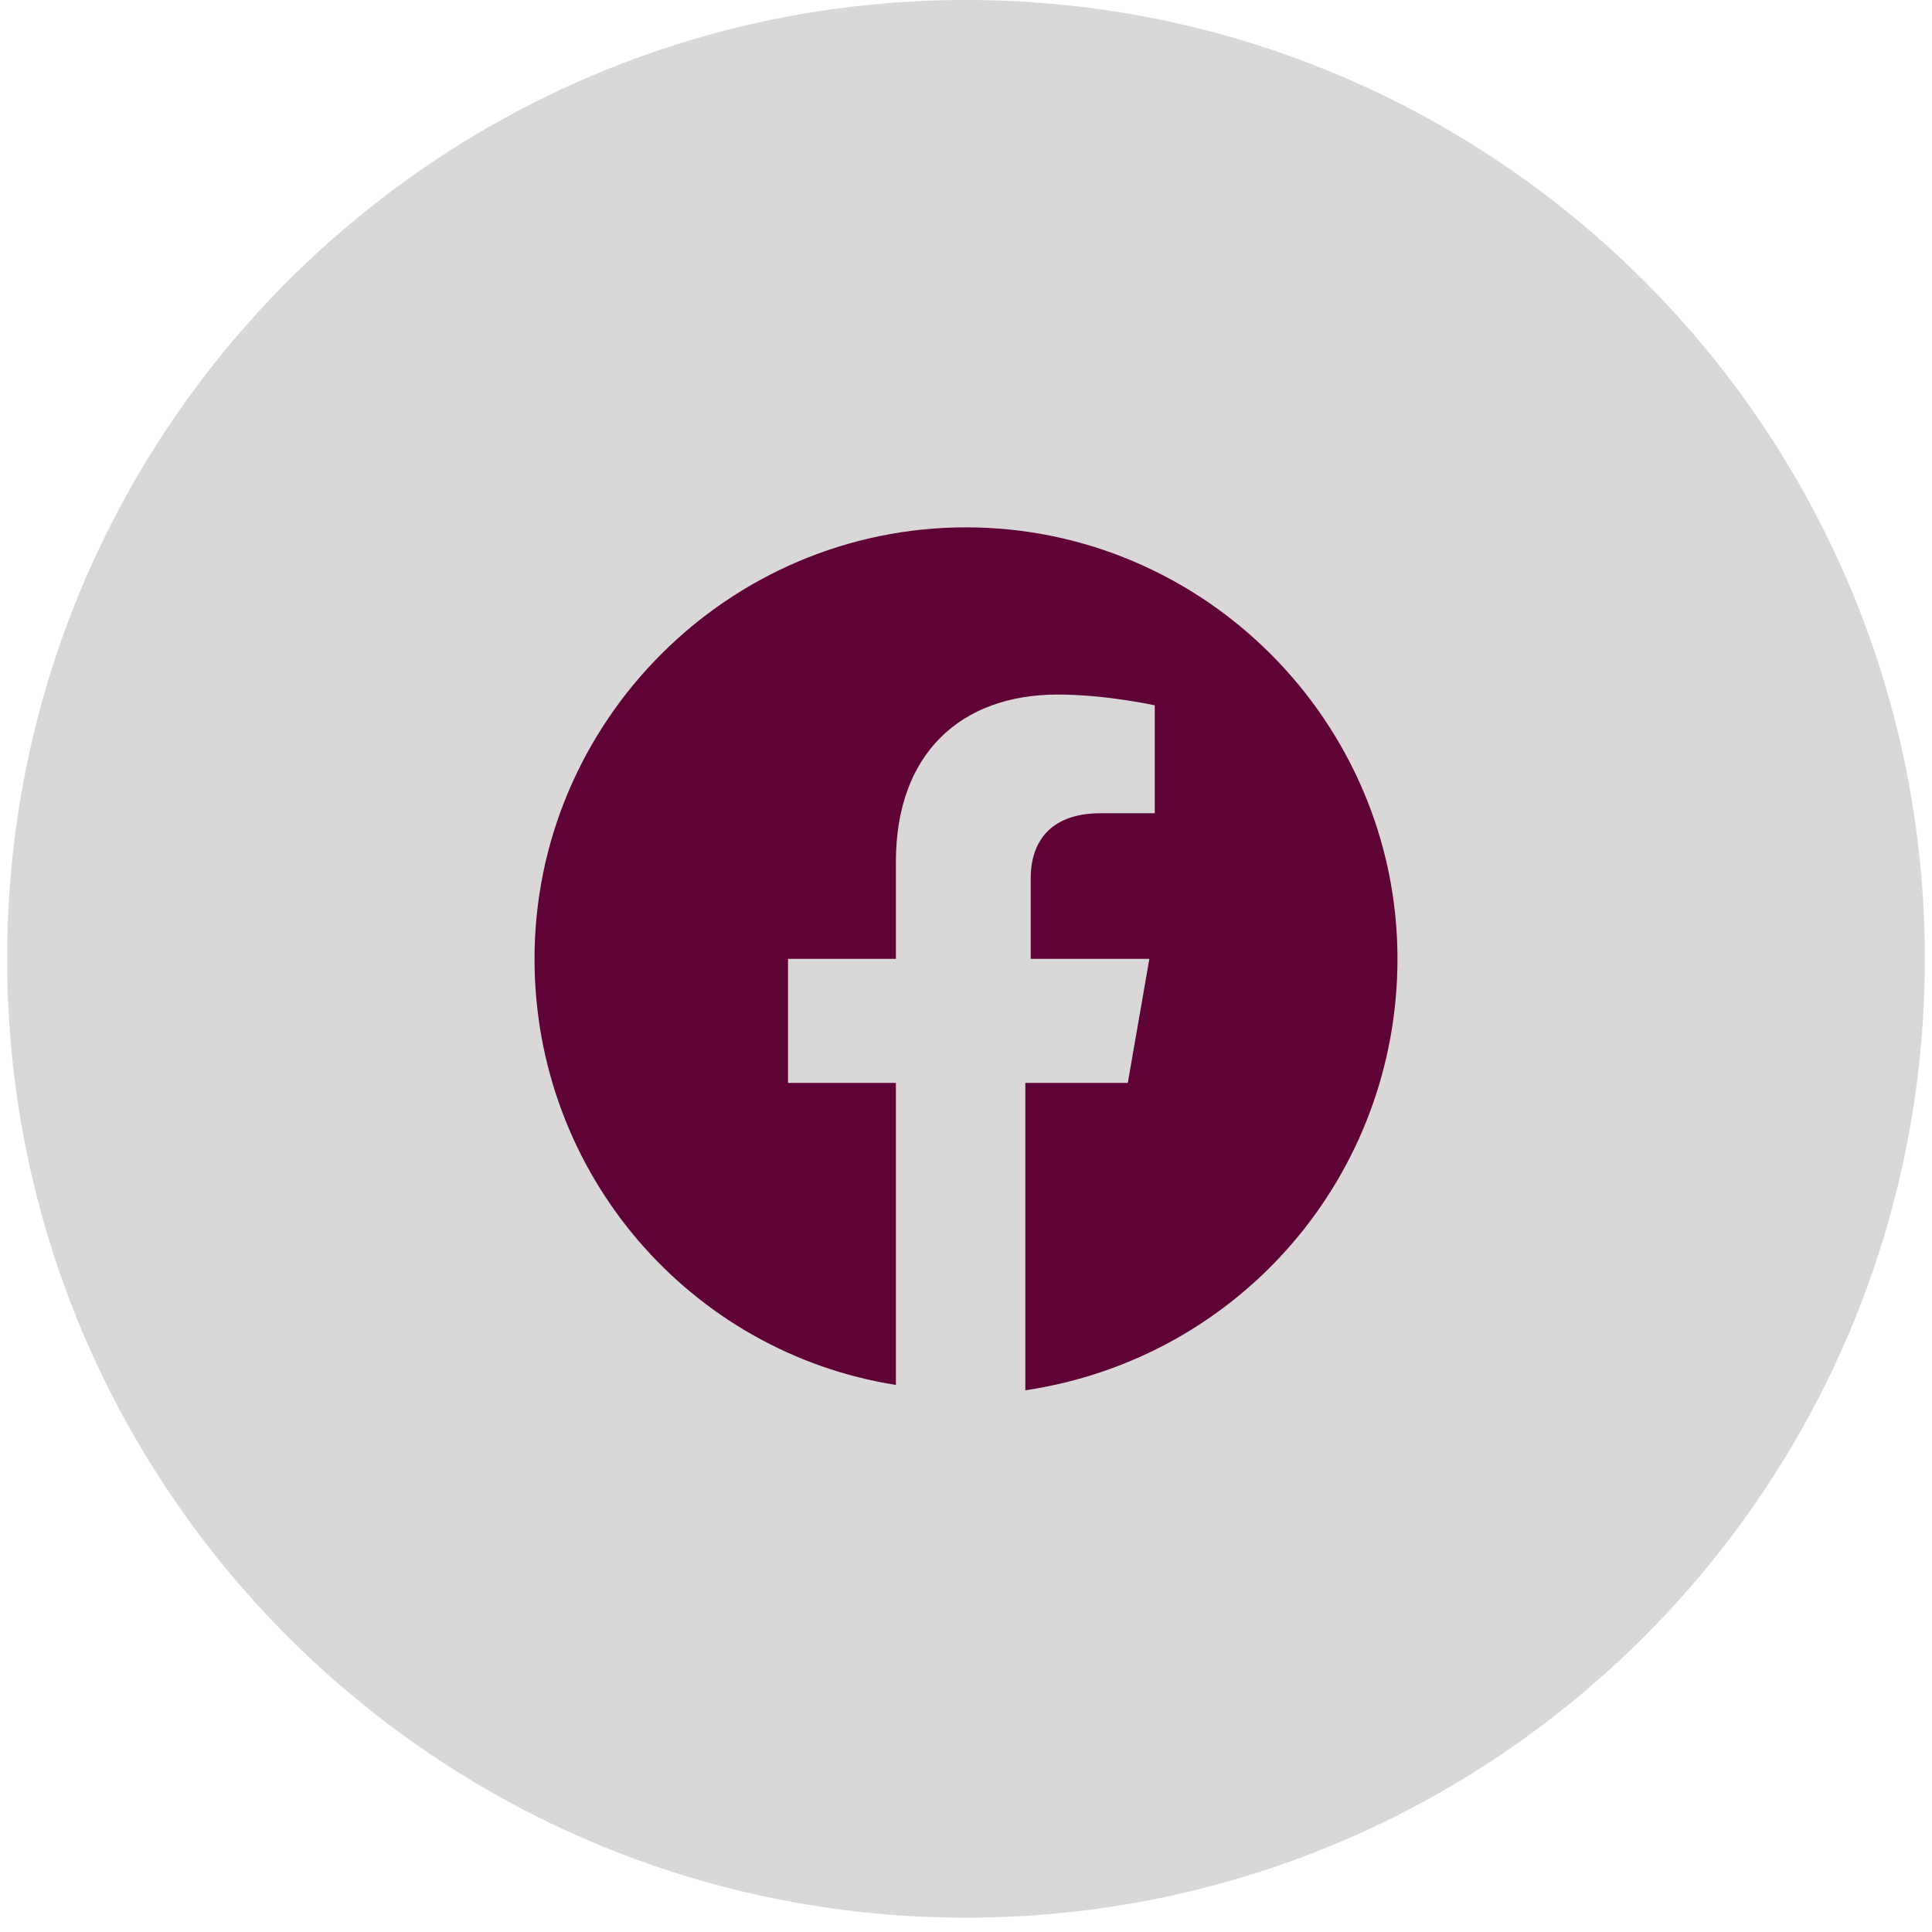
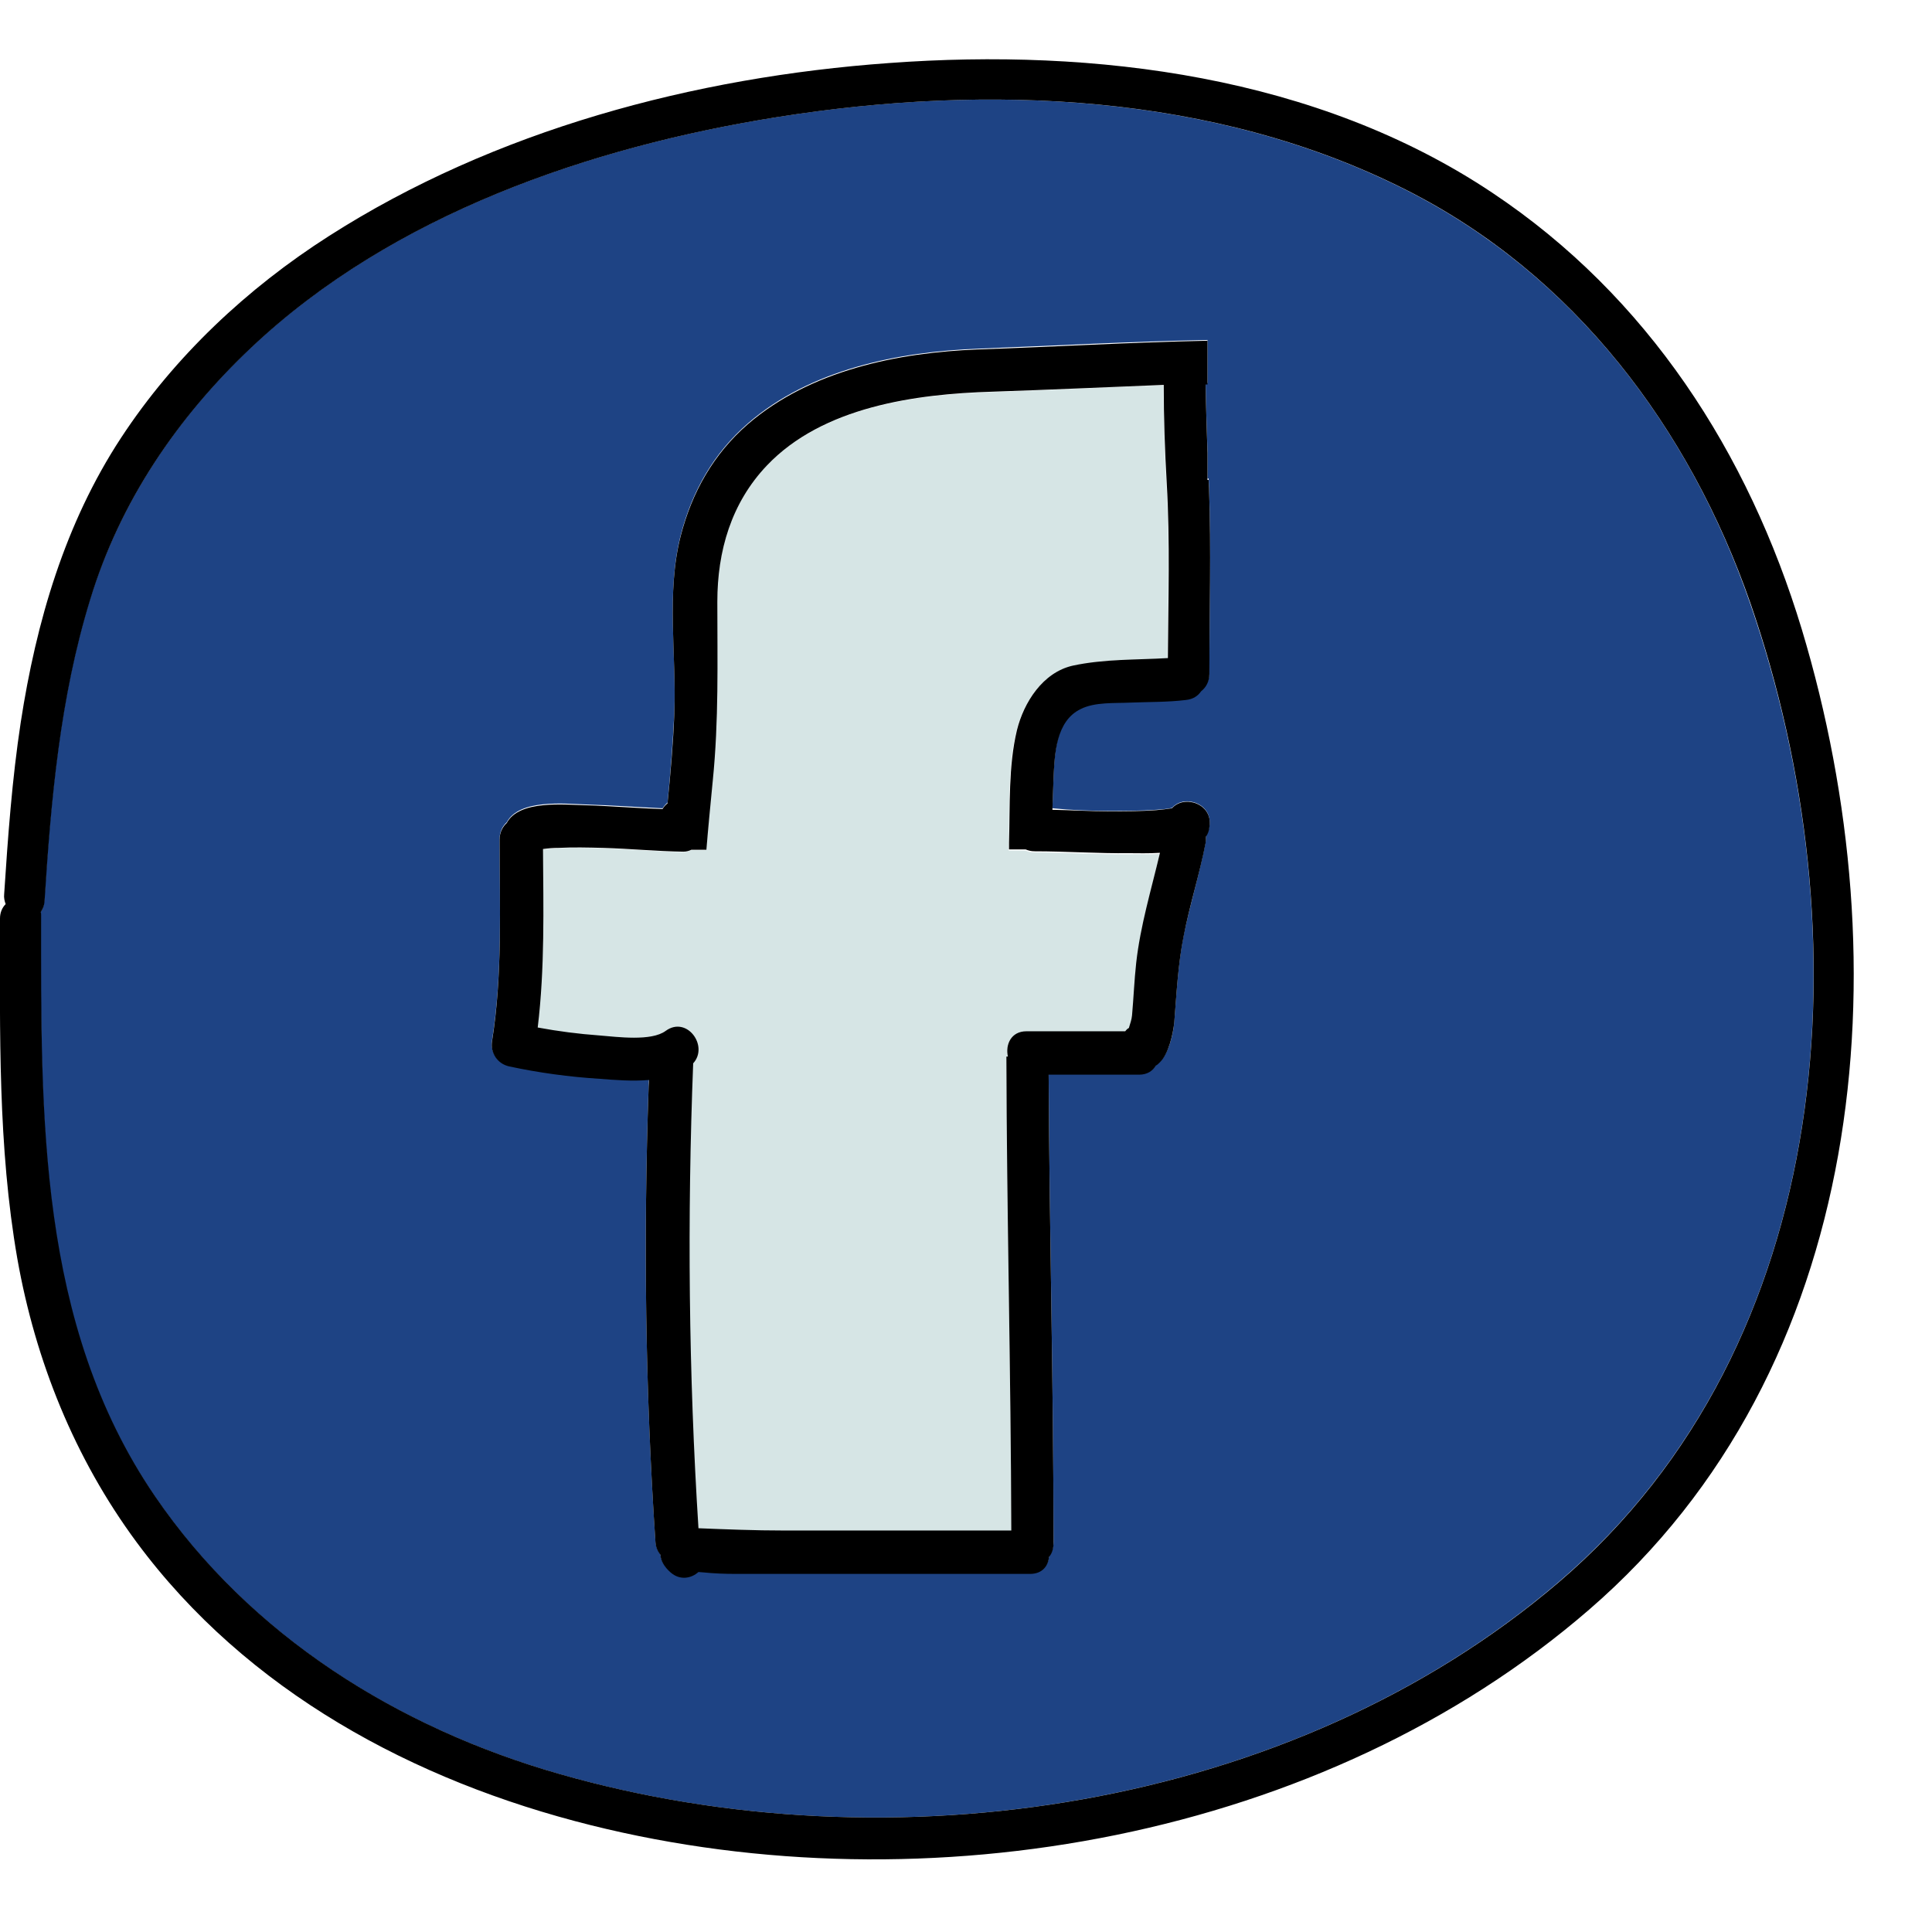
- <svg xmlns="http://www.w3.org/2000/svg" width="90" height="90" viewBox="0 0 90 90" fill="none">
-   <rect x="0.333" width="89.333" height="89.333" rx="44.667" fill="#DAD7D9" />
-   <path d="M65.1 44.666C65.1 33.611 56.055 24.566 45 24.566C33.945 24.566 24.9 33.611 24.9 44.666C24.9 54.716 32.186 63.008 41.734 64.515V50.445H36.709V44.666H41.734V40.144C41.734 35.119 44.749 32.355 49.271 32.355C51.532 32.355 53.794 32.858 53.794 32.858V37.883H51.281C48.769 37.883 48.015 39.39 48.015 40.898V44.666H53.542L52.537 50.445H47.764V64.766C57.814 63.259 65.1 54.716 65.1 44.666Z" fill="#5F0235" />
+ <svg xmlns="http://www.w3.org/2000/svg" x="0px" y="0px" width="100" height="100" viewBox="0 0 512 512">
+   <path fill="#D6E5E5" d="M269.4,193.6c1.8-7.4,6.8-15.3,14.8-17.1c8.3-1.9,16.7-1.5,25.2-2c0.1-15.4,0.6-31-0.3-46.3c-0.5-8.7-0.7-17.4-0.8-26.1c-15.1,0.5-30.3,1.3-45.4,1.8c-20.4,0.6-45,4-59.8,19.6c-9.4,9.9-13,22.6-13.1,36.1c-0.1,15.9,0.3,31.4-1.2,47.3c-0.6,6.1-1.1,12.2-1.7,18.4h-4c-0.6,0.3-1.3,0.5-2.1,0.5c-7.1-0.1-14.2-0.8-21.3-1c-3.9-0.1-7.8-0.2-11.8,0c-1.4,0.1-2.7,0.1-4.1,0.3c0.1,15.8,0.5,31.7-1.4,47.3c5.4,1,10.9,1.7,16.3,2.1c4.8,0.4,13.7,1.6,17.6-1.2c5.6-4.1,11.5,4,7.3,8.6c-1.6,41.1-1.2,82.2,1.4,123.2c7.5,0.3,14.9,0.6,22.6,0.6H268c-0.1-41.9-1.2-83.7-1.3-125.6h0.4c-0.7-3.1,0.8-6.7,4.9-6.7h26.3c0.3-0.3,0.6-0.6,1-0.9c0,0,0-0.1,0-0.1c0.3-1,0.7-2.1,0.8-3.2c0.4-4.6,0.6-9.4,1.1-13.9c1-9.9,4-19.3,6.1-29c-3.1,0.2-6,0-8,0.1c-8.4,0.1-16.8-0.5-25.2-0.5c-0.9,0-1.7-0.2-2.4-0.5h-4.4c0-0.6,0-1.2,0-1.8C267.6,213.7,267,203.2,269.4,193.6z" />
+   <path fill="#1E4384" d="M463.8,159.9c-16.1-46.6-46.7-87.1-91.3-109.6c-50.9-25.7-111-28.1-166.4-19.3c-49.8,7.9-102.3,25.9-139.6,61.1c-19.6,18.5-34.7,40.9-42.7,66.8c-8,26-10.4,53.1-12.1,80.1c-0.1,1.1-0.4,2-1,2.7c0,0.2,0.1,0.5,0.1,0.8c0,52.9-1.1,108.3,30.1,153.9c25.3,37.1,64.5,61.5,107.2,73.7c88,25.2,194.2,9.6,264.9-50.8C487.2,356,494,247,463.8,159.9z M294,214.9c4.1,0,8.3,0,12.4-0.3c1.4-0.1,2.8-0.2,4.2-0.5c3.2-3.7,10.9-1.2,9.9,4.9c-0.2,0.9-0.5,1.8-0.9,2.5c0,0.5,0,1.1-0.1,1.7c-1.6,8.3-4.1,16.4-5.8,24.6c-1.5,7.5-1.9,15.3-2.5,22.9c-0.2,3.1-1.5,8.6-3.9,10.7c-0.3,0.3-0.7,0.6-1,0.8c-0.8,1.4-2.2,2.4-4.4,2.4h-24c0.2,41.4,1.3,82.7,1.3,124.1c0,1.5-0.5,2.7-1.2,3.7c-0.2,2.4-1.9,4.5-5,4.5h-77.9c-2.9,0-5.8-0.1-8.7-0.4c-0.4,0-0.8-0.1-1.3-0.1c-1.9,1.7-4.8,2.3-7.4,0.1c-1.7-1.5-2.6-3.1-2.7-4.7c-0.7-0.8-1.2-1.9-1.3-3.3c-2.7-40.2-3.2-80.5-1.8-120.8c0-0.6,0-1.1,0.1-1.7c-4.4,0.4-9.1,0-13-0.3c-8.1-0.5-16.2-1.6-24.1-3.3c-3.1-0.7-5-3.6-4.5-6.7c2.8-17.6,2-35.5,2-53.2c0,0,0,0,0,0v-0.2c0-1.9,0.8-3.4,1.9-4.4c3.3-6.2,15.4-4.9,21-4.7c6.8,0.2,13.5,0.7,20.3,1c0.4-0.6,0.8-1.1,1.3-1.5c0.8-7.9,1.4-15.8,1.8-23.8c0.6-15.5-2.2-31.8,1.7-47.1c3-11.6,8.7-21.7,17.8-29.6c16.5-14.3,39.8-19,61.1-19.8c20.2-0.8,40.4-1.9,60.7-2.3v11.4c-0.2,0-0.3,0-0.5,0c0.1,6.1,0.3,12.1,0.5,18.1v7.2h0.3c0,0.7,0.1,1.4,0.1,2.1c0.6,16.4,0.1,32.9,0.1,49.3c0,2.1-0.9,3.6-2.2,4.6c-0.8,1.2-2.2,2.1-4,2.3c-4.9,0.5-9.9,0.5-14.8,0.7c-4.1,0.1-9.3-0.2-13.1,1.7c-6.6,3.2-6.9,11.9-7.2,18.4c-0.1,2.8-0.2,5.6-0.3,8.3C283.9,214.7,289,214.9,294,214.9z" />
+   <path d="M477.5,166.8c-14.2-46.9-40.9-88.3-82-115.7c-46.4-31-105.3-38.4-159.8-34.4C184,20.4,131,34.5,87.1,62.6c-21.6,13.8-40.9,31.9-55,53.4c-14.9,22.7-22.5,48.8-26.6,75.4c-2.3,15.1-3.4,30.3-4.4,45.6c-0.1,0.9,0.1,1.8,0.4,2.6c-0.9,0.9-1.5,2.2-1.5,3.8c0,30.1-0.6,60.4,4.6,90.2c4.8,27.1,15.2,52.9,31.6,75.1c29.2,39.5,73.5,63.3,120.4,75c88.9,22.2,194.2,3.7,264.5-57.1C495.2,362.6,504.3,255.8,477.5,166.8z M413.1,419.3c-70.8,60.4-176.9,76-264.9,50.8c-42.7-12.2-81.9-36.6-107.2-73.7c-31.1-45.6-30.1-101-30.1-153.9c0-0.3,0-0.5-0.1-0.8c0.5-0.7,0.9-1.6,1-2.7c1.7-27,4.1-54.1,12.1-80.1c7.9-25.9,23.1-48.3,42.7-66.8c37.3-35.2,89.8-53.2,139.6-61.1c55.5-8.8,115.5-6.4,166.4,19.3c44.6,22.5,75.1,63.1,91.3,109.6C494,247,487.2,356,413.1,419.3z" />
+   <path d="M310.6,214.2c-1.4,0.2-2.8,0.4-4.2,0.5c-4.1,0.3-8.3,0.3-12.4,0.3c-5,0-10.1-0.3-15.1-0.4c0.1-2.8,0.2-5.6,0.3-8.3c0.3-6.5,0.6-15.2,7.2-18.4c3.8-1.9,9-1.5,13.1-1.7c4.9-0.2,9.9-0.1,14.8-0.7c1.9-0.2,3.2-1.1,4-2.3c1.3-1,2.2-2.6,2.2-4.6c0-16.4,0.5-32.9-0.1-49.3c0-0.7-0.1-1.4-0.1-2.1h-0.3v-7.2c-0.2-6-0.4-12.1-0.5-18.1c0.2,0,0.3,0,0.5,0V90.3c-20.2,0.4-40.5,1.6-60.7,2.3c-21.3,0.8-44.5,5.5-61.1,19.8c-9.1,7.9-14.8,18-17.8,29.6c-3.9,15.2-1.1,31.6-1.7,47.1c-0.3,7.9-1,15.9-1.8,23.8c-0.5,0.4-1,0.9-1.3,1.5c-6.8-0.2-13.5-0.8-20.3-1c-5.6-0.1-17.7-1.5-21,4.7c-1.1,1-1.9,2.5-1.9,4.4v0.2c0,0,0,0,0,0c0,17.7,0.8,35.7-2,53.2c-0.5,3.1,1.4,6,4.5,6.7c7.9,1.7,16,2.8,24.1,3.3c3.9,0.3,8.5,0.7,13,0.3c0,0.6-0.1,1.1-0.1,1.7c-1.4,40.3-0.9,80.6,1.8,120.8c0.1,1.4,0.6,2.4,1.3,3.3c0.1,1.6,1,3.2,2.7,4.7c2.5,2.2,5.5,1.6,7.4-0.1c0.4,0,0.8,0.1,1.3,0.1c2.9,0.3,5.7,0.4,8.7,0.4H273c3.2,0,4.8-2.1,5-4.5c0.8-0.9,1.2-2.2,1.2-3.7c0-41.4-1.1-82.7-1.3-124.1h24c2.1,0,3.6-1,4.4-2.4c0.4-0.2,0.7-0.5,1-0.8c2.4-2.2,3.6-7.7,3.9-10.7c0.6-7.6,1-15.5,2.5-22.9c1.6-8.3,4.2-16.3,5.8-24.6c0.1-0.6,0.1-1.1,0.1-1.7c0.5-0.7,0.8-1.5,0.9-2.5C321.6,213,313.8,210.5,310.6,214.2z M301.1,255.2c-0.5,4.6-0.7,9.4-1.1,13.9c-0.1,1.1-0.5,2.2-0.8,3.2c0,0,0,0.1,0,0.1c-0.4,0.2-0.7,0.5-1,0.9H272c-4.1,0-5.6,3.6-4.9,6.7h-0.4c0.1,41.9,1.2,83.7,1.3,125.6h-60.3c-7.7,0-15.1-0.3-22.6-0.6c-2.6-41-3-82.1-1.4-123.2c4.2-4.6-1.7-12.7-7.3-8.6c-3.8,2.8-12.7,1.6-17.6,1.2c-5.5-0.4-10.9-1.1-16.3-2.1c1.9-15.7,1.5-31.6,1.4-47.3c1.4-0.2,2.7-0.3,4.1-0.3c3.9-0.2,7.8-0.1,11.8,0c7.1,0.2,14.2,0.9,21.3,1c0.8,0,1.5-0.2,2.1-0.5h4c0.5-6.1,1.1-12.2,1.7-18.4c1.6-15.9,1.2-31.4,1.2-47.3c0-13.5,3.7-26.2,13.1-36.1c14.8-15.6,39.4-19,59.8-19.6c15.1-0.5,30.3-1.2,45.4-1.8c0,8.7,0.3,17.3,0.8,26.1c0.9,15.4,0.4,30.9,0.3,46.3c-8.4,0.5-16.8,0.2-25.2,2c-8,1.8-13,9.8-14.8,17.1c-2.3,9.6-1.8,20.1-2.1,29.8c0,0.6,0,1.2,0,1.8h4.4c0.7,0.3,1.5,0.5,2.4,0.5c8.4,0,16.8,0.6,25.2,0.5c2,0,4.9,0.1,8-0.1C305.1,235.8,302.2,245.3,301.1,255.2z" />
</svg>
